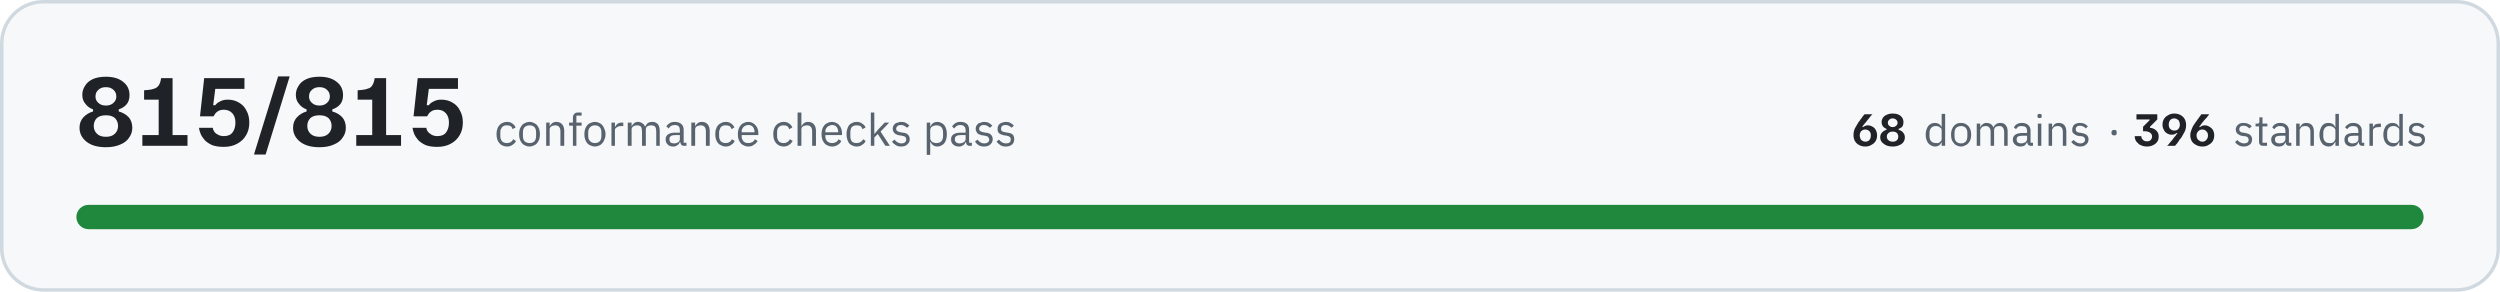
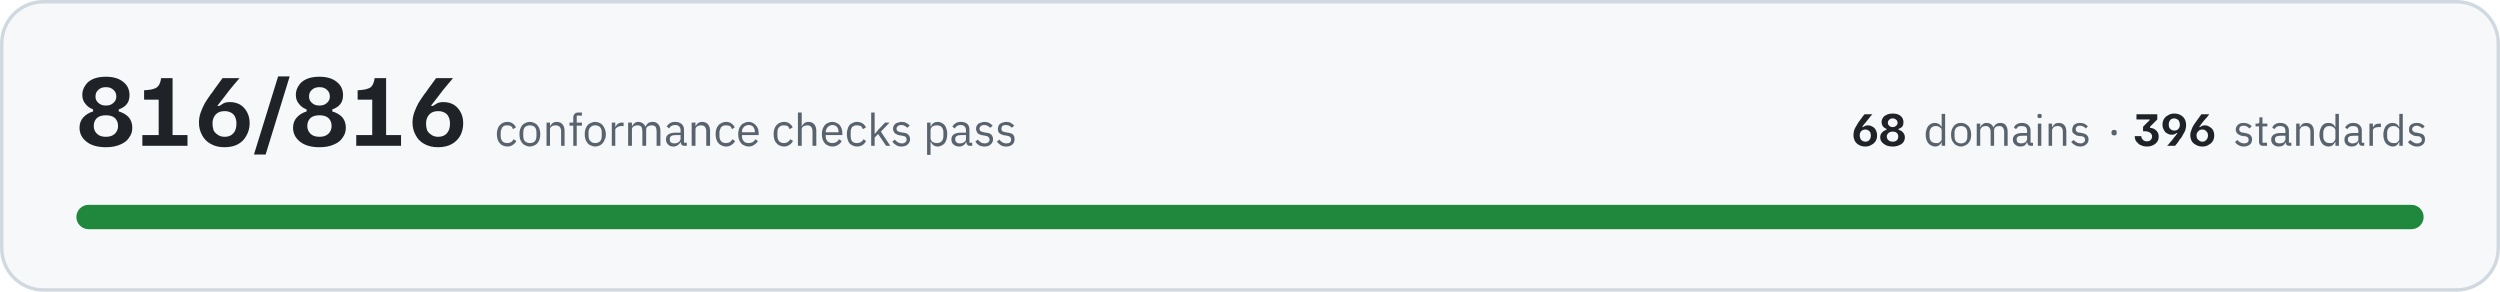
- <svg xmlns="http://www.w3.org/2000/svg" width="720" height="84" viewBox="0 0 7200 840" role="img" aria-label="All 815 conformance checks pass, across 68 domains and 396 standards">
+ <svg xmlns="http://www.w3.org/2000/svg" width="720" height="84" viewBox="0 0 7200 840" role="img" aria-label="All 816 conformance checks pass, across 68 domains and 396 standards">
  <rect x="5" y="5" width="7190" height="830" rx="120" fill="#f6f8fa" stroke="#d1d9e0" stroke-width="10" />
-   <path fill="#1f2328" d="M305 424Q269 424 249 408Q229 392 229 368Q229 350 240 338Q251 326 268 321L268 315Q254 310 246 299Q237 289 237 273Q237 259 245 247Q252 235 267 228Q282 221 305 221Q337 221 355 236Q373 250 373 274Q373 290 365 300Q357 310 342 315L342 321Q360 326 371 338Q381 350 381 368Q381 384 372 396Q364 409 347 416Q330 424 305 424ZM305 394Q322 394 331 385Q340 376 340 363Q340 349 331 340Q322 332 305 332Q288 332 279 340Q270 349 270 363Q270 376 279 385Q288 394 305 394ZM305 304Q319 304 327 296Q335 289 335 278Q335 266 327 259Q319 251 305 251Q291 251 283 259Q275 266 275 278Q275 289 283 296Q291 304 305 304ZM410 420L410 389L457 389L457 287L415 287L415 260L427 259Q438 258 445 255Q452 253 457 246Q462 239 464 225L497 225L497 389L540 389L540 420L410 420ZM644 423Q625 423 611 418Q598 412 590 404Q582 395 578 386Q574 376 573 368L613 368Q613 373 617 379Q620 384 628 388Q635 392 645 392Q662 392 670 381Q678 370 678 353Q678 336 669 326Q660 316 644 316Q636 316 630 319Q624 322 620 327Q617 331 615 335L576 335L588 225L704 225L704 256L620 256L614 303L620 303Q625 296 634 292Q643 287 656 287Q675 287 689 296Q703 304 710 319Q718 333 718 353Q718 374 709 389Q700 405 683 414Q667 423 644 423ZM732 445L732 443L801 220L834 220L834 221L765 445L732 445ZM920 424Q884 424 864 408Q844 392 844 368Q844 350 855 338Q866 326 883 321L883 315Q869 310 861 299Q852 289 852 273Q852 259 860 247Q867 235 882 228Q897 221 920 221Q952 221 970 236Q988 250 988 274Q988 290 980 300Q972 310 957 315L957 321Q975 326 986 338Q996 350 996 368Q996 384 987 396Q979 409 962 416Q945 424 920 424ZM920 394Q937 394 946 385Q955 376 955 363Q955 349 946 340Q937 332 920 332Q903 332 894 340Q885 349 885 363Q885 376 894 385Q903 394 920 394ZM920 304Q934 304 942 296Q950 289 950 278Q950 266 942 259Q934 251 920 251Q906 251 898 259Q890 266 890 278Q890 289 898 296Q906 304 920 304ZM1026 420L1026 389L1072 389L1072 287L1030 287L1030 260L1042 259Q1053 258 1060 255Q1068 253 1072 246Q1077 239 1079 225L1112 225L1112 389L1155 389L1155 420L1026 420ZM1259 423Q1240 423 1226 418Q1213 412 1205 404Q1197 395 1193 386Q1189 376 1188 368L1228 368Q1228 373 1232 379Q1236 384 1243 388Q1250 392 1260 392Q1277 392 1285 381Q1293 370 1293 353Q1293 336 1284 326Q1275 316 1260 316Q1251 316 1245 319Q1239 322 1235 327Q1232 331 1230 335L1191 335L1203 225L1319 225L1319 256L1235 256L1229 303L1235 303Q1240 296 1249 292Q1258 287 1271 287Q1290 287 1304 296Q1318 304 1325 319Q1333 333 1333 353Q1333 374 1324 389Q1315 405 1298 414Q1282 423 1259 423Z" />
-   <path fill="#59636e" d="M1460 422Q1453 422 1447 419Q1442 417 1438 412Q1434 408 1432 401Q1430 395 1430 386Q1430 378 1432 372Q1434 365 1438 361Q1442 356 1447 354Q1453 351 1460 351Q1470 351 1476 356Q1482 360 1485 367L1476 372Q1475 366 1470 363Q1466 361 1460 361Q1455 361 1452 362Q1448 364 1446 366Q1444 369 1442 373Q1441 376 1441 381L1441 392Q1441 401 1446 407Q1451 412 1460 412Q1473 412 1478 401L1486 406Q1483 413 1476 417Q1470 422 1460 422ZM1525 422Q1518 422 1513 419Q1507 417 1503 412Q1499 407 1497 401Q1495 395 1495 386Q1495 379 1497 372Q1499 366 1503 361Q1507 356 1513 354Q1518 351 1525 351Q1532 351 1537 354Q1543 356 1547 361Q1551 366 1553 372Q1555 379 1555 386Q1555 395 1553 401Q1551 407 1547 412Q1543 417 1537 419Q1532 422 1525 422ZM1525 412Q1534 412 1539 407Q1544 402 1544 391L1544 382Q1544 371 1539 366Q1534 361 1525 361Q1517 361 1511 366Q1506 371 1506 382L1506 391Q1506 402 1511 407Q1517 412 1525 412ZM1573 420L1573 353L1583 353L1583 364L1583 364Q1586 358 1590 355Q1595 351 1602 351Q1613 351 1619 358Q1625 365 1625 377L1625 420L1614 420L1614 379Q1614 361 1599 361Q1596 361 1593 362Q1590 362 1588 364Q1586 365 1584 368Q1583 370 1583 373L1583 420L1573 420ZM1650 362L1639 362L1639 353L1650 353L1650 339Q1650 332 1654 328Q1657 324 1665 324L1675 324L1675 333L1660 333L1660 353L1675 353L1675 362L1660 362L1660 420L1650 420L1650 362ZM1713 422Q1707 422 1701 419Q1695 417 1691 412Q1687 407 1685 401Q1683 395 1683 386Q1683 379 1685 372Q1687 366 1691 361Q1695 356 1701 354Q1707 351 1713 351Q1720 351 1726 354Q1731 356 1735 361Q1739 366 1741 372Q1744 379 1744 386Q1744 395 1741 401Q1739 407 1735 412Q1731 417 1726 419Q1720 422 1713 422ZM1713 412Q1722 412 1727 407Q1732 402 1732 391L1732 382Q1732 371 1727 366Q1722 361 1713 361Q1705 361 1700 366Q1694 371 1694 382L1694 391Q1694 402 1700 407Q1705 412 1713 412ZM1761 420L1761 353L1771 353L1771 365L1772 365Q1774 360 1778 357Q1783 353 1791 353L1795 353L1795 363L1789 363Q1781 363 1776 367Q1771 370 1771 374L1771 420L1761 420ZM1808 420L1808 353L1819 353L1819 364L1819 364Q1821 361 1822 359Q1824 357 1826 355Q1828 353 1831 352Q1834 351 1837 351Q1844 351 1850 355Q1855 358 1858 365L1858 365Q1860 360 1865 355Q1870 351 1879 351Q1889 351 1895 358Q1900 365 1900 377L1900 420L1890 420L1890 379Q1890 370 1887 365Q1883 361 1875 361Q1872 361 1869 362Q1867 362 1864 364Q1862 365 1861 368Q1860 370 1860 373L1860 420L1849 420L1849 379Q1849 370 1846 365Q1842 361 1835 361Q1832 361 1829 362Q1826 362 1824 364Q1822 365 1820 368Q1819 370 1819 373L1819 420L1808 420ZM1971 420Q1965 420 1962 417Q1960 414 1959 409L1958 409Q1956 415 1951 418Q1946 422 1939 422Q1928 422 1923 416Q1917 411 1917 401Q1917 392 1924 387Q1931 382 1945 382L1958 382L1958 375Q1958 368 1955 364Q1951 360 1943 360Q1937 360 1932 363Q1928 366 1926 370L1919 364Q1922 359 1928 355Q1934 351 1943 351Q1955 351 1962 357Q1969 363 1969 374L1969 411L1977 411L1977 420L1971 420ZM1941 413Q1945 413 1948 412Q1951 411 1954 409Q1956 408 1957 405Q1958 403 1958 400L1958 389L1945 389Q1936 389 1932 392Q1928 395 1928 400L1928 402Q1928 407 1931 410Q1935 413 1941 413ZM1991 420L1991 353L2002 353L2002 364L2002 364Q2005 358 2009 355Q2014 351 2021 351Q2032 351 2038 358Q2044 365 2044 377L2044 420L2033 420L2033 379Q2033 361 2018 361Q2015 361 2012 362Q2009 362 2007 364Q2004 365 2003 368Q2002 370 2002 373L2002 420L1991 420ZM2090 422Q2083 422 2078 419Q2072 417 2068 412Q2064 408 2062 401Q2060 395 2060 386Q2060 378 2062 372Q2064 365 2068 361Q2072 356 2078 354Q2083 351 2090 351Q2100 351 2106 356Q2112 360 2115 367L2107 372Q2105 366 2101 363Q2096 361 2090 361Q2085 361 2082 362Q2078 364 2076 366Q2074 369 2073 373Q2071 376 2071 381L2071 392Q2071 401 2076 407Q2081 412 2090 412Q2103 412 2108 401L2116 406Q2113 413 2106 417Q2100 422 2090 422ZM2155 422Q2148 422 2143 419Q2137 417 2133 412Q2129 407 2127 401Q2125 395 2125 386Q2125 379 2127 372Q2129 366 2133 361Q2137 356 2143 354Q2148 351 2155 351Q2162 351 2167 354Q2172 356 2176 361Q2180 365 2182 371Q2184 377 2184 384L2184 389L2136 389L2136 392Q2136 396 2137 400Q2139 404 2141 407Q2144 409 2147 411Q2151 412 2156 412Q2162 412 2167 409Q2172 406 2174 401L2182 406Q2178 413 2171 417Q2165 422 2155 422ZM2155 360Q2151 360 2147 362Q2144 363 2141 366Q2139 369 2137 372Q2136 376 2136 380L2136 381L2173 381L2173 380Q2173 371 2168 365Q2163 360 2155 360ZM2257 422Q2250 422 2244 419Q2239 417 2235 412Q2231 408 2229 401Q2227 395 2227 386Q2227 378 2229 372Q2231 365 2235 361Q2239 356 2244 354Q2250 351 2257 351Q2267 351 2273 356Q2279 360 2282 367L2273 372Q2271 366 2267 363Q2263 361 2257 361Q2252 361 2249 362Q2245 364 2243 366Q2240 369 2239 373Q2238 376 2238 381L2238 392Q2238 401 2243 407Q2248 412 2257 412Q2269 412 2275 401L2283 406Q2279 413 2273 417Q2266 422 2257 422ZM2297 324L2308 324L2308 364L2308 364Q2311 358 2315 355Q2320 351 2327 351Q2338 351 2344 358Q2350 365 2350 377L2350 420L2339 420L2339 379Q2339 361 2324 361Q2321 361 2318 362Q2315 362 2313 364Q2310 365 2309 368Q2308 370 2308 373L2308 420L2297 420L2297 324ZM2396 422Q2389 422 2384 419Q2378 417 2374 412Q2370 407 2368 401Q2366 395 2366 386Q2366 379 2368 372Q2370 366 2374 361Q2378 356 2384 354Q2389 351 2396 351Q2403 351 2408 354Q2414 356 2417 361Q2421 365 2423 371Q2425 377 2425 384L2425 389L2377 389L2377 392Q2377 396 2378 400Q2380 404 2382 407Q2385 409 2389 411Q2392 412 2397 412Q2403 412 2408 409Q2413 406 2415 401L2423 406Q2420 413 2413 417Q2406 422 2396 422ZM2396 360Q2392 360 2389 362Q2385 363 2382 366Q2380 369 2378 372Q2377 376 2377 380L2377 381L2414 381L2414 380Q2414 371 2409 365Q2404 360 2396 360ZM2467 422Q2460 422 2455 419Q2449 417 2445 412Q2442 408 2440 401Q2438 395 2438 386Q2438 378 2440 372Q2442 365 2445 361Q2449 356 2455 354Q2460 351 2467 351Q2477 351 2483 356Q2490 360 2493 367L2484 372Q2482 366 2478 363Q2474 361 2467 361Q2463 361 2459 362Q2456 364 2453 366Q2451 369 2450 373Q2449 376 2449 381L2449 392Q2449 401 2453 407Q2458 412 2467 412Q2480 412 2486 401L2493 406Q2490 413 2483 417Q2477 422 2467 422ZM2508 324L2518 324L2518 385L2519 385L2529 373L2548 353L2561 353L2536 379L2563 420L2550 420L2528 386L2518 396L2518 420L2508 420L2508 324ZM2595 422Q2586 422 2580 418Q2573 414 2569 408L2576 402Q2580 407 2585 410Q2590 413 2596 413Q2603 413 2606 410Q2610 407 2610 402Q2610 398 2608 395Q2605 392 2598 391L2593 390Q2588 390 2584 388Q2581 387 2578 385Q2575 383 2573 379Q2571 376 2571 371Q2571 366 2573 362Q2575 359 2578 356Q2581 354 2586 353Q2590 351 2595 351Q2604 351 2609 354Q2615 357 2619 362L2612 368Q2610 365 2605 363Q2601 360 2595 360Q2588 360 2585 363Q2581 366 2581 371Q2581 376 2585 378Q2588 380 2594 381L2600 382Q2611 383 2615 388Q2620 393 2620 401Q2620 410 2613 416Q2607 422 2595 422ZM2669 353L2679 353L2679 364L2680 364Q2683 357 2688 354Q2693 351 2700 351Q2706 351 2711 354Q2716 356 2720 361Q2723 365 2725 372Q2727 378 2727 386Q2727 395 2725 401Q2723 408 2720 412Q2716 417 2711 419Q2706 422 2700 422Q2686 422 2680 409L2679 409L2679 446L2669 446L2669 353ZM2697 412Q2706 412 2711 407Q2716 401 2716 392L2716 381Q2716 372 2711 366Q2706 361 2697 361Q2693 361 2690 362Q2687 363 2685 364Q2682 366 2681 368Q2679 371 2679 374L2679 399Q2679 402 2681 404Q2682 407 2685 409Q2687 410 2690 411Q2693 412 2697 412ZM2793 420Q2787 420 2785 417Q2782 414 2782 409L2781 409Q2779 415 2774 418Q2769 422 2762 422Q2751 422 2745 416Q2739 411 2739 401Q2739 392 2746 387Q2753 382 2768 382L2781 382L2781 375Q2781 368 2777 364Q2773 360 2765 360Q2759 360 2755 363Q2751 366 2748 370L2742 364Q2745 359 2751 355Q2757 351 2766 351Q2778 351 2785 357Q2791 363 2791 374L2791 411L2799 411L2799 420L2793 420ZM2763 413Q2767 413 2770 412Q2774 411 2776 409Q2778 408 2780 405Q2781 403 2781 400L2781 389L2767 389Q2758 389 2754 392Q2750 395 2750 400L2750 402Q2750 407 2754 410Q2757 413 2763 413ZM2834 422Q2825 422 2818 418Q2812 414 2808 408L2815 402Q2819 407 2824 410Q2828 413 2835 413Q2841 413 2845 410Q2849 407 2849 402Q2849 398 2846 395Q2844 392 2837 391L2832 390Q2827 390 2823 388Q2819 387 2816 385Q2814 383 2812 379Q2810 376 2810 371Q2810 366 2812 362Q2814 359 2817 356Q2820 354 2825 353Q2829 351 2834 351Q2842 351 2848 354Q2853 357 2858 362L2851 368Q2848 365 2844 363Q2840 360 2833 360Q2827 360 2824 363Q2820 366 2820 371Q2820 376 2824 378Q2827 380 2833 381L2838 382Q2850 383 2854 388Q2859 393 2859 401Q2859 410 2852 416Q2846 422 2834 422ZM2897 422Q2887 422 2881 418Q2875 414 2870 408L2877 402Q2881 407 2886 410Q2891 413 2897 413Q2904 413 2908 410Q2911 407 2911 402Q2911 398 2909 395Q2906 392 2900 391L2894 390Q2890 390 2886 388Q2882 387 2879 385Q2876 383 2874 379Q2873 376 2873 371Q2873 366 2875 362Q2876 359 2880 356Q2883 354 2887 353Q2892 351 2897 351Q2905 351 2910 354Q2916 357 2920 362L2913 368Q2911 365 2907 363Q2902 360 2896 360Q2889 360 2886 363Q2883 366 2883 371Q2883 376 2886 378Q2889 380 2896 381L2901 382Q2912 383 2917 388Q2921 393 2921 401Q2921 410 2915 416Q2908 422 2897 422Z" />
+   <path fill="#1f2328" d="M305 424Q269 424 249 408Q229 392 229 368Q229 350 240 338Q251 326 268 321L268 315Q254 310 246 299Q237 289 237 273Q237 259 245 247Q252 235 267 228Q282 221 305 221Q337 221 355 236Q373 250 373 274Q373 290 365 300Q357 310 342 315L342 321Q360 326 371 338Q381 350 381 368Q381 384 372 396Q364 409 347 416Q330 424 305 424ZM305 394Q322 394 331 385Q340 376 340 363Q340 349 331 340Q322 332 305 332Q288 332 279 340Q270 349 270 363Q270 376 279 385Q288 394 305 394ZM305 304Q319 304 327 296Q335 289 335 278Q335 266 327 259Q319 251 305 251Q291 251 283 259Q275 266 275 278Q275 289 283 296Q291 304 305 304ZM410 420L410 389L457 389L457 287L415 287L415 260L427 259Q438 258 445 255Q452 253 457 246Q462 239 464 225L497 225L497 389L540 389L540 420L410 420ZM646 424Q623 424 606 414Q590 405 582 389Q573 373 573 353Q573 338 578 324Q583 310 590 297Q598 284 606 273Q606 272 610 268Q614 262 619 255Q624 248 630 240Q636 232 641 225L689 225L689 226Q684 232 672 246Q660 260 646 279Q637 290 632 297Q627 304 626 305L632 305Q636 302 643 298Q650 294 662 294Q678 294 691 301Q704 309 711 322Q719 336 719 355Q719 374 710 390Q702 406 686 415Q670 424 646 424ZM647 394Q663 394 672 384Q681 374 681 356Q681 339 672 329Q662 320 647 320Q630 320 621 330Q612 340 612 356Q612 366 615 375Q619 383 627 388Q635 394 647 394ZM732 445L732 443L801 220L834 220L834 221L765 445L732 445ZM920 424Q884 424 864 408Q844 392 844 368Q844 350 855 338Q866 326 883 321L883 315Q869 310 861 299Q852 289 852 273Q852 259 860 247Q867 235 882 228Q897 221 920 221Q952 221 970 236Q988 250 988 274Q988 290 980 300Q972 310 957 315L957 321Q975 326 986 338Q996 350 996 368Q996 384 987 396Q979 409 962 416Q945 424 920 424ZM920 394Q937 394 946 385Q955 376 955 363Q955 349 946 340Q937 332 920 332Q903 332 894 340Q885 349 885 363Q885 376 894 385Q903 394 920 394ZM920 304Q934 304 942 296Q950 289 950 278Q950 266 942 259Q934 251 920 251Q906 251 898 259Q890 266 890 278Q890 289 898 296Q906 304 920 304ZM1026 420L1026 389L1072 389L1072 287L1030 287L1030 260L1042 259Q1053 258 1060 255Q1068 253 1072 246Q1077 239 1079 225L1112 225L1112 389L1155 389L1155 420L1026 420ZM1261 424Q1238 424 1221 414Q1205 405 1197 389Q1188 373 1188 353Q1188 338 1193 324Q1198 310 1205 297Q1213 284 1221 273Q1221 272 1225 268Q1229 262 1234 255Q1239 248 1245 240Q1251 232 1256 225L1304 225L1304 226Q1299 232 1287 246Q1275 260 1261 279Q1252 290 1247 297Q1242 304 1241 305L1247 305Q1251 302 1258 298Q1265 294 1277 294Q1293 294 1306 301Q1319 309 1326 322Q1334 336 1334 355Q1334 374 1326 390Q1317 406 1301 415Q1285 424 1261 424ZM1262 394Q1278 394 1287 384Q1296 374 1296 356Q1296 339 1287 329Q1277 320 1262 320Q1245 320 1236 330Q1227 340 1227 356Q1227 366 1230 375Q1234 383 1242 388Q1250 394 1262 394Z" />
+   <path fill="#59636e" d="M1461 422Q1454 422 1448 419Q1443 417 1439 412Q1435 408 1433 401Q1431 395 1431 386Q1431 378 1433 372Q1435 365 1439 361Q1443 356 1448 354Q1454 351 1461 351Q1471 351 1477 356Q1483 360 1486 367L1477 372Q1476 366 1471 363Q1467 361 1461 361Q1456 361 1453 362Q1449 364 1447 366Q1445 369 1444 373Q1442 376 1442 381L1442 392Q1442 401 1447 407Q1452 412 1461 412Q1474 412 1479 401L1487 406Q1484 413 1477 417Q1471 422 1461 422ZM1526 422Q1519 422 1514 419Q1508 417 1504 412Q1500 407 1498 401Q1496 395 1496 386Q1496 379 1498 372Q1500 366 1504 361Q1508 356 1514 354Q1519 351 1526 351Q1533 351 1538 354Q1544 356 1548 361Q1552 366 1554 372Q1556 379 1556 386Q1556 395 1554 401Q1552 407 1548 412Q1544 417 1538 419Q1533 422 1526 422ZM1526 412Q1535 412 1540 407Q1545 402 1545 391L1545 382Q1545 371 1540 366Q1535 361 1526 361Q1518 361 1512 366Q1507 371 1507 382L1507 391Q1507 402 1512 407Q1518 412 1526 412ZM1574 420L1574 353L1584 353L1584 364L1584 364Q1587 358 1591 355Q1596 351 1603 351Q1614 351 1620 358Q1626 365 1626 377L1626 420L1616 420L1616 379Q1616 361 1600 361Q1597 361 1594 362Q1591 362 1589 364Q1587 365 1585 368Q1584 370 1584 373L1584 420L1574 420ZM1651 362L1640 362L1640 353L1651 353L1651 339Q1651 332 1655 328Q1658 324 1666 324L1676 324L1676 333L1661 333L1661 353L1676 353L1676 362L1661 362L1661 420L1651 420L1651 362ZM1714 422Q1708 422 1702 419Q1696 417 1692 412Q1688 407 1686 401Q1684 395 1684 386Q1684 379 1686 372Q1688 366 1692 361Q1696 356 1702 354Q1708 351 1714 351Q1721 351 1727 354Q1732 356 1736 361Q1740 366 1742 372Q1745 379 1745 386Q1745 395 1742 401Q1740 407 1736 412Q1732 417 1727 419Q1721 422 1714 422ZM1714 412Q1723 412 1728 407Q1733 402 1733 391L1733 382Q1733 371 1728 366Q1723 361 1714 361Q1706 361 1701 366Q1695 371 1695 382L1695 391Q1695 402 1701 407Q1706 412 1714 412ZM1762 420L1762 353L1772 353L1772 365L1773 365Q1775 360 1779 357Q1784 353 1792 353L1796 353L1796 363L1790 363Q1782 363 1777 367Q1772 370 1772 374L1772 420L1762 420ZM1809 420L1809 353L1820 353L1820 364L1820 364Q1822 361 1823 359Q1825 357 1827 355Q1829 353 1832 352Q1835 351 1838 351Q1845 351 1851 355Q1856 358 1859 365L1859 365Q1861 360 1866 355Q1871 351 1880 351Q1890 351 1896 358Q1902 365 1902 377L1902 420L1891 420L1891 379Q1891 370 1888 365Q1884 361 1876 361Q1873 361 1871 362Q1868 362 1866 364Q1863 365 1862 368Q1861 370 1861 373L1861 420L1850 420L1850 379Q1850 370 1847 365Q1843 361 1836 361Q1833 361 1830 362Q1827 362 1825 364Q1823 365 1821 368Q1820 370 1820 373L1820 420L1809 420ZM1972 420Q1966 420 1963 417Q1961 414 1960 409L1960 409Q1957 415 1952 418Q1947 422 1940 422Q1929 422 1924 416Q1918 411 1918 401Q1918 392 1925 387Q1932 382 1946 382L1960 382L1960 375Q1960 368 1956 364Q1952 360 1944 360Q1938 360 1933 363Q1929 366 1927 370L1920 364Q1923 359 1929 355Q1935 351 1944 351Q1956 351 1963 357Q1970 363 1970 374L1970 411L1978 411L1978 420L1972 420ZM1942 413Q1946 413 1949 412Q1952 411 1955 409Q1957 408 1958 405Q1960 403 1960 400L1960 389L1946 389Q1937 389 1933 392Q1929 395 1929 400L1929 402Q1929 407 1932 410Q1936 413 1942 413ZM1992 420L1992 353L2003 353L2003 364L2003 364Q2006 358 2010 355Q2015 351 2022 351Q2033 351 2039 358Q2045 365 2045 377L2045 420L2034 420L2034 379Q2034 361 2019 361Q2016 361 2013 362Q2010 362 2008 364Q2006 365 2004 368Q2003 370 2003 373L2003 420L1992 420ZM2091 422Q2084 422 2079 419Q2073 417 2069 412Q2065 408 2063 401Q2061 395 2061 386Q2061 378 2063 372Q2065 365 2069 361Q2073 356 2079 354Q2084 351 2091 351Q2101 351 2107 356Q2113 360 2116 367L2108 372Q2106 366 2102 363Q2097 361 2091 361Q2087 361 2083 362Q2080 364 2077 366Q2075 369 2074 373Q2072 376 2072 381L2072 392Q2072 401 2077 407Q2082 412 2091 412Q2104 412 2109 401L2117 406Q2114 413 2107 417Q2101 422 2091 422ZM2156 422Q2149 422 2144 419Q2138 417 2134 412Q2130 407 2128 401Q2126 395 2126 386Q2126 379 2128 372Q2130 366 2134 361Q2138 356 2144 354Q2149 351 2156 351Q2163 351 2168 354Q2173 356 2177 361Q2181 365 2183 371Q2185 377 2185 384L2185 389L2137 389L2137 392Q2137 396 2138 400Q2140 404 2142 407Q2145 409 2148 411Q2152 412 2157 412Q2163 412 2168 409Q2173 406 2175 401L2183 406Q2179 413 2172 417Q2166 422 2156 422ZM2156 360Q2152 360 2148 362Q2145 363 2142 366Q2140 369 2138 372Q2137 376 2137 380L2137 381L2174 381L2174 380Q2174 371 2169 365Q2164 360 2156 360ZM2258 422Q2251 422 2245 419Q2240 417 2236 412Q2232 408 2230 401Q2228 395 2228 386Q2228 378 2230 372Q2232 365 2236 361Q2240 356 2245 354Q2251 351 2258 351Q2268 351 2274 356Q2280 360 2283 367L2274 372Q2272 366 2268 363Q2264 361 2258 361Q2253 361 2250 362Q2246 364 2244 366Q2241 369 2240 373Q2239 376 2239 381L2239 392Q2239 401 2244 407Q2249 412 2258 412Q2270 412 2276 401L2284 406Q2280 413 2274 417Q2267 422 2258 422ZM2298 324L2309 324L2309 364L2309 364Q2312 358 2316 355Q2321 351 2328 351Q2339 351 2345 358Q2351 365 2351 377L2351 420L2340 420L2340 379Q2340 361 2325 361Q2322 361 2319 362Q2316 362 2314 364Q2311 365 2310 368Q2309 370 2309 373L2309 420L2298 420L2298 324ZM2397 422Q2390 422 2385 419Q2379 417 2375 412Q2371 407 2369 401Q2367 395 2367 386Q2367 379 2369 372Q2371 366 2375 361Q2379 356 2385 354Q2390 351 2397 351Q2404 351 2409 354Q2415 356 2419 361Q2422 365 2424 371Q2426 377 2426 384L2426 389L2378 389L2378 392Q2378 396 2379 400Q2381 404 2383 407Q2386 409 2390 411Q2393 412 2398 412Q2404 412 2409 409Q2414 406 2416 401L2424 406Q2421 413 2414 417Q2407 422 2397 422ZM2397 360Q2393 360 2390 362Q2386 363 2384 366Q2381 369 2380 372Q2378 376 2378 380L2378 381L2415 381L2415 380Q2415 371 2410 365Q2405 360 2397 360ZM2468 422Q2461 422 2456 419Q2450 417 2446 412Q2443 408 2441 401Q2439 395 2439 386Q2439 378 2441 372Q2443 365 2446 361Q2450 356 2456 354Q2461 351 2468 351Q2478 351 2485 356Q2491 360 2494 367L2485 372Q2483 366 2479 363Q2475 361 2468 361Q2464 361 2460 362Q2457 364 2454 366Q2452 369 2451 373Q2450 376 2450 381L2450 392Q2450 401 2454 407Q2459 412 2468 412Q2481 412 2487 401L2494 406Q2491 413 2485 417Q2478 422 2468 422ZM2509 324L2519 324L2519 385L2520 385L2530 373L2549 353L2562 353L2537 379L2564 420L2552 420L2529 386L2519 396L2519 420L2509 420L2509 324ZM2596 422Q2587 422 2581 418Q2574 414 2570 408L2577 402Q2581 407 2586 410Q2591 413 2597 413Q2604 413 2607 410Q2611 407 2611 402Q2611 398 2609 395Q2606 392 2599 391L2594 390Q2589 390 2585 388Q2582 387 2579 385Q2576 383 2574 379Q2572 376 2572 371Q2572 366 2574 362Q2576 359 2579 356Q2582 354 2587 353Q2591 351 2596 351Q2605 351 2610 354Q2616 357 2620 362L2613 368Q2611 365 2606 363Q2602 360 2596 360Q2589 360 2586 363Q2582 366 2582 371Q2582 376 2586 378Q2589 380 2595 381L2601 382Q2612 383 2616 388Q2621 393 2621 401Q2621 410 2614 416Q2608 422 2596 422ZM2670 353L2680 353L2680 364L2681 364Q2684 357 2689 354Q2694 351 2701 351Q2707 351 2712 354Q2717 356 2721 361Q2724 365 2726 372Q2728 378 2728 386Q2728 395 2726 401Q2724 408 2721 412Q2717 417 2712 419Q2707 422 2701 422Q2687 422 2681 409L2680 409L2680 446L2670 446L2670 353ZM2698 412Q2707 412 2712 407Q2717 401 2717 392L2717 381Q2717 372 2712 366Q2707 361 2698 361Q2694 361 2691 362Q2688 363 2686 364Q2683 366 2682 368Q2680 371 2680 374L2680 399Q2680 402 2682 404Q2683 407 2686 409Q2688 410 2691 411Q2694 412 2698 412ZM2794 420Q2788 420 2786 417Q2783 414 2783 409L2782 409Q2780 415 2775 418Q2770 422 2763 422Q2752 422 2746 416Q2740 411 2740 401Q2740 392 2747 387Q2754 382 2769 382L2782 382L2782 375Q2782 368 2778 364Q2774 360 2766 360Q2760 360 2756 363Q2752 366 2749 370L2743 364Q2746 359 2752 355Q2758 351 2767 351Q2779 351 2786 357Q2792 363 2792 374L2792 411L2800 411L2800 420L2794 420ZM2764 413Q2768 413 2771 412Q2775 411 2777 409Q2779 408 2781 405Q2782 403 2782 400L2782 389L2768 389Q2759 389 2755 392Q2751 395 2751 400L2751 402Q2751 407 2755 410Q2758 413 2764 413ZM2835 422Q2826 422 2819 418Q2813 414 2809 408L2816 402Q2820 407 2825 410Q2829 413 2836 413Q2842 413 2846 410Q2850 407 2850 402Q2850 398 2847 395Q2845 392 2838 391L2833 390Q2828 390 2824 388Q2820 387 2817 385Q2815 383 2813 379Q2811 376 2811 371Q2811 366 2813 362Q2815 359 2818 356Q2821 354 2826 353Q2830 351 2835 351Q2843 351 2849 354Q2854 357 2859 362L2852 368Q2849 365 2845 363Q2841 360 2834 360Q2828 360 2825 363Q2821 366 2821 371Q2821 376 2825 378Q2828 380 2834 381L2839 382Q2851 383 2855 388Q2860 393 2860 401Q2860 410 2853 416Q2847 422 2835 422ZM2898 422Q2888 422 2882 418Q2876 414 2871 408L2878 402Q2882 407 2887 410Q2892 413 2898 413Q2905 413 2909 410Q2912 407 2912 402Q2912 398 2910 395Q2907 392 2901 391L2895 390Q2891 390 2887 388Q2883 387 2880 385Q2877 383 2875 379Q2874 376 2874 371Q2874 366 2876 362Q2877 359 2881 356Q2884 354 2888 353Q2893 351 2898 351Q2906 351 2911 354Q2917 357 2921 362L2914 368Q2912 365 2908 363Q2903 360 2897 360Q2890 360 2887 363Q2884 366 2884 371Q2884 376 2887 378Q2890 380 2897 381L2902 382Q2913 383 2918 388Q2922 393 2922 401Q2922 410 2916 416Q2909 422 2898 422Z" />
  <path fill="#1f2328" d="M5372 422Q5361 422 5353 417Q5346 413 5342 406Q5338 398 5338 389Q5338 382 5340 375Q5342 369 5346 363Q5349 357 5353 351Q5353 351 5355 349Q5357 346 5359 343Q5362 340 5364 336Q5367 332 5370 329L5392 329L5392 330Q5389 332 5384 339Q5379 345 5372 354Q5367 359 5365 363Q5363 366 5363 366L5365 366Q5367 365 5371 363Q5374 361 5379 361Q5387 361 5393 365Q5399 368 5402 374Q5406 381 5406 390Q5406 399 5402 406Q5398 413 5390 417Q5383 422 5372 422ZM5372 408Q5380 408 5384 403Q5388 398 5388 390Q5388 382 5384 378Q5379 373 5372 373Q5365 373 5360 378Q5356 383 5356 390Q5356 395 5358 399Q5359 403 5363 405Q5367 408 5372 408ZM5451 422Q5434 422 5425 414Q5415 407 5415 396Q5415 387 5420 382Q5425 376 5433 374L5433 371Q5427 369 5423 364Q5419 359 5419 351Q5419 345 5423 339Q5426 334 5433 331Q5440 327 5451 327Q5466 327 5474 334Q5482 341 5482 352Q5482 359 5479 364Q5475 369 5468 371L5468 374Q5477 376 5481 382Q5486 387 5486 396Q5486 403 5482 409Q5478 415 5470 418Q5462 422 5451 422ZM5451 408Q5459 408 5463 404Q5467 400 5467 393Q5467 387 5463 383Q5459 379 5451 379Q5443 379 5439 383Q5434 387 5434 393Q5434 400 5439 404Q5443 408 5451 408ZM5451 366Q5457 366 5461 362Q5465 359 5465 354Q5465 348 5461 345Q5457 341 5451 341Q5444 341 5441 345Q5437 348 5437 354Q5437 359 5441 362Q5444 366 5451 366Z" />
  <path fill="#59636e" d="M5592 409L5592 409Q5586 422 5573 422Q5567 422 5562 419Q5557 417 5553 412Q5550 408 5548 402Q5546 396 5546 388Q5546 380 5548 374Q5550 368 5553 363Q5557 359 5562 356Q5567 354 5573 354Q5579 354 5584 357Q5589 360 5592 366L5592 366L5592 328L5602 328L5602 420L5592 420L5592 409ZM5575 412Q5579 412 5582 412Q5585 411 5587 409Q5589 407 5591 405Q5592 402 5592 399L5592 375Q5592 373 5591 370Q5589 368 5587 367Q5585 365 5582 364Q5579 363 5575 363Q5567 363 5562 368Q5557 374 5557 382L5557 393Q5557 402 5562 407Q5567 412 5575 412ZM5648 422Q5641 422 5636 419Q5630 417 5627 412Q5623 408 5621 402Q5619 396 5619 388Q5619 380 5621 374Q5623 368 5627 363Q5630 359 5636 356Q5641 354 5648 354Q5654 354 5659 356Q5665 359 5669 363Q5673 368 5675 374Q5677 380 5677 388Q5677 396 5675 402Q5673 408 5669 412Q5665 417 5659 419Q5654 422 5648 422ZM5648 413Q5656 413 5661 408Q5666 403 5666 392L5666 383Q5666 373 5661 368Q5656 363 5648 363Q5640 363 5634 368Q5629 373 5629 383L5629 392Q5629 403 5634 408Q5640 413 5648 413ZM5693 420L5693 356L5703 356L5703 366L5704 366Q5705 363 5706 361Q5708 359 5710 358Q5712 356 5715 355Q5717 354 5721 354Q5728 354 5733 357Q5738 360 5741 367L5741 367Q5743 362 5748 358Q5753 354 5761 354Q5771 354 5776 360Q5782 367 5782 379L5782 420L5772 420L5772 380Q5772 372 5768 367Q5765 363 5758 363Q5755 363 5752 364Q5749 364 5747 366Q5745 368 5744 370Q5743 372 5743 375L5743 420L5733 420L5733 380Q5733 372 5729 367Q5726 363 5719 363Q5716 363 5713 364Q5710 364 5708 366Q5706 368 5705 370Q5703 372 5703 375L5703 420L5693 420ZM5849 420Q5844 420 5841 417Q5839 414 5838 409L5838 409Q5835 416 5831 419Q5826 422 5819 422Q5809 422 5803 416Q5797 411 5797 402Q5797 393 5804 388Q5811 383 5825 383L5838 383L5838 377Q5838 370 5834 366Q5830 363 5822 363Q5816 363 5812 365Q5809 368 5806 372L5800 367Q5803 361 5808 358Q5814 354 5823 354Q5835 354 5841 360Q5848 366 5848 376L5848 411L5855 411L5855 420L5849 420ZM5821 413Q5824 413 5827 412Q5831 411 5833 410Q5835 408 5836 406Q5838 404 5838 401L5838 391L5824 391Q5816 391 5812 393Q5808 396 5808 400L5808 403Q5808 408 5811 410Q5815 413 5821 413ZM5874 340Q5871 340 5869 339Q5868 337 5868 335L5868 333Q5868 331 5869 329Q5871 328 5874 328Q5877 328 5879 329Q5880 331 5880 333L5880 335Q5880 337 5879 339Q5877 340 5874 340ZM5869 356L5879 356L5879 420L5869 420L5869 356ZM5900 420L5900 356L5910 356L5910 366L5911 366Q5913 361 5918 357Q5922 354 5929 354Q5939 354 5945 360Q5951 367 5951 379L5951 420L5941 420L5941 380Q5941 363 5926 363Q5923 363 5920 364Q5918 364 5915 366Q5913 368 5912 370Q5910 372 5910 375L5910 420L5900 420ZM5991 422Q5982 422 5976 418Q5970 415 5965 409L5972 403Q5976 408 5981 410Q5985 413 5992 413Q5998 413 6001 410Q6005 408 6005 402Q6005 399 6003 396Q6000 393 5994 392L5989 392Q5984 391 5980 390Q5977 388 5974 386Q5971 384 5969 381Q5968 378 5968 373Q5968 368 5970 365Q5971 361 5974 359Q5978 356 5982 355Q5986 354 5991 354Q5999 354 6004 357Q6009 359 6013 364L6007 370Q6005 367 6001 365Q5996 362 5990 362Q5984 362 5981 365Q5978 368 5978 372Q5978 377 5981 379Q5984 382 5990 382L5995 383Q6006 385 6010 389Q6015 394 6015 401Q6015 411 6008 416Q6002 422 5991 422Z" />
  <path fill="#59636e" d="M6089 390Q6085 390 6083 388Q6081 386 6081 383L6081 381Q6081 378 6083 376Q6085 374 6089 374Q6093 374 6095 376Q6096 378 6096 381L6096 383Q6096 386 6095 388Q6093 390 6089 390Z" />
  <path fill="#1f2328" d="M6183 422Q6174 422 6168 419Q6161 417 6157 412Q6152 408 6150 403Q6148 398 6148 392L6167 392Q6167 398 6171 402Q6175 407 6183 407Q6191 407 6194 403Q6198 399 6198 393Q6198 386 6192 382Q6186 378 6176 378L6172 378L6172 365L6183 354Q6185 352 6187 350Q6189 348 6191 346L6191 344L6153 344L6153 329L6213 329L6213 344L6192 365L6192 368Q6203 369 6210 376Q6217 382 6217 393Q6217 402 6213 408Q6209 414 6201 418Q6193 422 6183 422ZM6242 420L6242 419Q6245 417 6250 410Q6256 404 6262 395Q6267 390 6269 386Q6271 383 6272 383L6269 383Q6267 384 6264 386Q6260 388 6255 388Q6247 388 6241 384Q6235 381 6232 374Q6228 368 6228 359Q6228 350 6232 343Q6236 336 6244 332Q6251 327 6262 327Q6273 327 6281 332Q6288 336 6292 343Q6296 351 6296 360Q6296 367 6294 374Q6292 380 6288 386Q6285 392 6281 398Q6281 398 6279 400Q6277 402 6275 406Q6272 410 6270 413Q6267 417 6264 420L6242 420ZM6262 376Q6270 376 6274 371Q6278 366 6278 359Q6278 354 6276 350Q6275 346 6271 344Q6267 341 6262 341Q6254 341 6250 346Q6246 351 6246 359Q6246 367 6250 371Q6255 376 6262 376ZM6343 422Q6332 422 6324 417Q6316 413 6312 406Q6308 398 6308 389Q6308 382 6311 375Q6313 369 6316 363Q6320 357 6324 351Q6324 351 6326 349Q6327 346 6330 343Q6332 340 6335 336Q6338 332 6340 329L6362 329L6362 330Q6360 332 6355 339Q6349 345 6342 354Q6338 359 6336 363Q6333 366 6333 366L6336 366Q6338 365 6341 363Q6344 361 6350 361Q6357 361 6363 365Q6369 368 6373 374Q6377 381 6377 390Q6377 399 6373 406Q6369 413 6361 417Q6354 422 6343 422ZM6343 408Q6350 408 6354 403Q6359 398 6359 390Q6359 382 6354 378Q6350 373 6343 373Q6335 373 6331 378Q6326 383 6326 390Q6326 395 6328 399Q6330 403 6334 405Q6337 408 6343 408Z" />
  <path fill="#59636e" d="M6462 422Q6453 422 6447 418Q6441 415 6437 409L6444 403Q6447 408 6452 410Q6457 413 6463 413Q6469 413 6473 410Q6476 408 6476 402Q6476 399 6474 396Q6471 393 6465 392L6460 392Q6455 391 6452 390Q6448 388 6445 386Q6442 384 6441 381Q6439 378 6439 373Q6439 368 6441 365Q6443 361 6446 359Q6449 356 6453 355Q6457 354 6462 354Q6470 354 6475 357Q6481 359 6485 364L6478 370Q6476 367 6472 365Q6468 362 6461 362Q6455 362 6452 365Q6449 368 6449 372Q6449 377 6452 379Q6455 382 6461 382L6466 383Q6477 385 6481 389Q6486 394 6486 401Q6486 411 6480 416Q6473 422 6462 422ZM6517 420Q6512 420 6509 417Q6506 414 6506 409L6506 364L6496 364L6496 356L6502 356Q6505 356 6506 354Q6507 353 6507 350L6507 338L6516 338L6516 356L6530 356L6530 364L6516 364L6516 411L6529 411L6529 420L6517 420ZM6593 420Q6588 420 6585 417Q6583 414 6582 409L6582 409Q6580 416 6575 419Q6570 422 6563 422Q6553 422 6547 416Q6541 411 6541 402Q6541 393 6548 388Q6555 383 6569 383L6582 383L6582 377Q6582 370 6578 366Q6574 363 6566 363Q6561 363 6557 365Q6553 368 6550 372L6544 367Q6547 361 6552 358Q6558 354 6567 354Q6579 354 6585 360Q6592 366 6592 376L6592 411L6599 411L6599 420L6593 420ZM6565 413Q6568 413 6572 412Q6575 411 6577 410Q6579 408 6580 406Q6582 404 6582 401L6582 391L6568 391Q6560 391 6556 393Q6552 396 6552 400L6552 403Q6552 408 6555 410Q6559 413 6565 413ZM6613 420L6613 356L6623 356L6623 366L6624 366Q6626 361 6631 357Q6635 354 6642 354Q6652 354 6658 360Q6664 367 6664 379L6664 420L6654 420L6654 380Q6654 363 6639 363Q6636 363 6633 364Q6630 364 6628 366Q6626 368 6625 370Q6623 372 6623 375L6623 420L6613 420ZM6726 409L6725 409Q6719 422 6706 422Q6700 422 6695 419Q6690 417 6687 412Q6684 408 6682 402Q6680 396 6680 388Q6680 380 6682 374Q6684 368 6687 363Q6690 359 6695 356Q6700 354 6706 354Q6713 354 6718 357Q6723 360 6725 366L6726 366L6726 328L6736 328L6736 420L6726 420L6726 409ZM6709 412Q6712 412 6715 412Q6718 411 6721 409Q6723 407 6724 405Q6726 402 6726 399L6726 375Q6726 373 6724 370Q6723 368 6721 367Q6718 365 6715 364Q6712 363 6709 363Q6700 363 6696 368Q6691 374 6691 382L6691 393Q6691 402 6696 407Q6700 412 6709 412ZM6804 420Q6798 420 6796 417Q6793 414 6793 409L6792 409Q6790 416 6785 419Q6780 422 6773 422Q6763 422 6757 416Q6752 411 6752 402Q6752 393 6758 388Q6765 383 6779 383L6792 383L6792 377Q6792 370 6788 366Q6784 363 6777 363Q6771 363 6767 365Q6763 368 6760 372L6754 367Q6757 361 6763 358Q6768 354 6777 354Q6789 354 6795 360Q6802 366 6802 376L6802 411L6809 411L6809 420L6804 420ZM6775 413Q6779 413 6782 412Q6785 411 6787 410Q6789 408 6791 406Q6792 404 6792 401L6792 391L6779 391Q6770 391 6766 393Q6762 396 6762 400L6762 403Q6762 408 6766 410Q6769 413 6775 413ZM6824 420L6824 356L6834 356L6834 367L6834 367Q6836 363 6840 359Q6845 356 6853 356L6857 356L6857 366L6851 366Q6843 366 6838 369Q6834 372 6834 376L6834 420L6824 420ZM6910 409L6909 409Q6904 422 6891 422Q6885 422 6880 419Q6875 417 6871 412Q6868 408 6866 402Q6864 396 6864 388Q6864 380 6866 374Q6868 368 6871 363Q6875 359 6880 356Q6885 354 6891 354Q6897 354 6902 357Q6907 360 6909 366L6910 366L6910 328L6920 328L6920 420L6910 420L6910 409ZM6893 412Q6897 412 6900 412Q6903 411 6905 409Q6907 407 6909 405Q6910 402 6910 399L6910 375Q6910 373 6909 370Q6907 368 6905 367Q6903 365 6900 364Q6897 363 6893 363Q6885 363 6880 368Q6875 374 6875 382L6875 393Q6875 402 6880 407Q6885 412 6893 412ZM6961 422Q6952 422 6946 418Q6939 415 6935 409L6942 403Q6946 408 6951 410Q6955 413 6961 413Q6968 413 6971 410Q6975 408 6975 402Q6975 399 6972 396Q6970 393 6964 392L6958 392Q6954 391 6950 390Q6947 388 6944 386Q6941 384 6939 381Q6938 378 6938 373Q6938 368 6939 365Q6941 361 6944 359Q6947 356 6952 355Q6956 354 6961 354Q6969 354 6974 357Q6979 359 6983 364L6977 370Q6974 367 6970 365Q6966 362 6960 362Q6954 362 6951 365Q6947 368 6947 372Q6947 377 6951 379Q6954 382 6960 382L6965 383Q6976 385 6980 389Q6984 394 6984 401Q6984 411 6978 416Q6972 422 6961 422Z" />
  <clipPath id="bar">
    <rect x="220" y="590" width="6760" height="70" rx="35" />
  </clipPath>
  <g clip-path="url(#bar)">
    <rect x="220" y="590" width="6760" height="70" fill="#e6eaef" />
    <rect x="220" y="590" width="6760" height="70" fill="#1f883d" />
  </g>
</svg>
